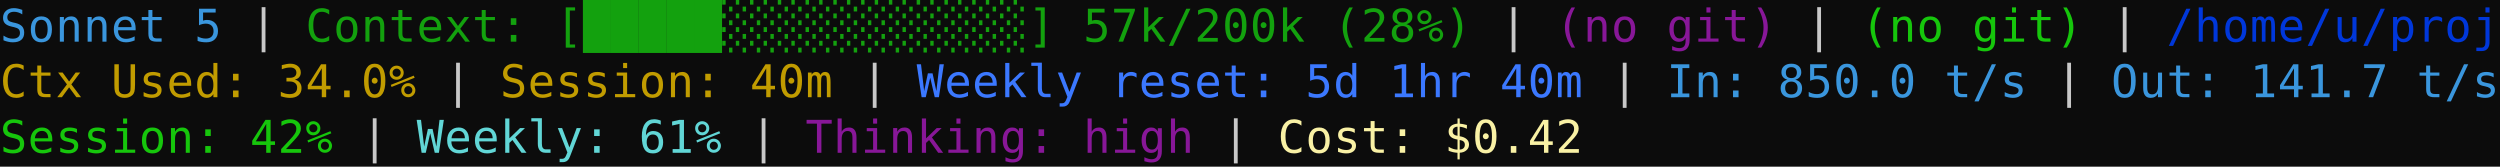
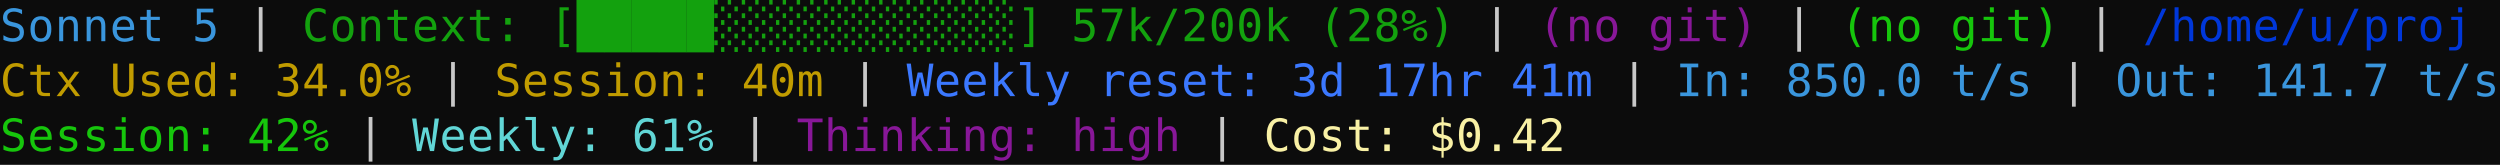
- <svg xmlns="http://www.w3.org/2000/svg" viewBox="0 0 720 48" width="720" height="48" font-family="ui-monospace, SFMono-Regular, Menlo, Monaco, Consolas, 'DejaVu Sans Mono', monospace" font-size="13">
-   <rect width="720" height="48" fill="#0c0c0c" />
+ <svg xmlns="http://www.w3.org/2000/svg" viewBox="0 0 728 48" width="728" height="48" font-family="ui-monospace, SFMono-Regular, Menlo, Monaco, Consolas, 'DejaVu Sans Mono', monospace" font-size="13">
+   <rect width="728" height="48" fill="#0c0c0c" />
  <text x="0" y="12" fill="#3a96dd">S</text>
  <text x="8" y="12" fill="#3a96dd">o</text>
  <text x="16" y="12" fill="#3a96dd">n</text>
  <text x="24" y="12" fill="#3a96dd">n</text>
  <text x="32" y="12" fill="#3a96dd">e</text>
  <text x="40" y="12" fill="#3a96dd">t</text>
  <text x="56" y="12" fill="#3a96dd">5</text>
  <text x="72" y="12" fill="#c8c8c8">|</text>
  <text x="88" y="12" fill="#13a10e">C</text>
  <text x="96" y="12" fill="#13a10e">o</text>
  <text x="104" y="12" fill="#13a10e">n</text>
  <text x="112" y="12" fill="#13a10e">t</text>
  <text x="120" y="12" fill="#13a10e">e</text>
  <text x="128" y="12" fill="#13a10e">x</text>
  <text x="136" y="12" fill="#13a10e">t</text>
  <text x="144" y="12" fill="#13a10e">:</text>
  <text x="160" y="12" fill="#13a10e">[</text>
  <text x="168" y="12" fill="#13a10e">█</text>
  <text x="176" y="12" fill="#13a10e">█</text>
  <text x="184" y="12" fill="#13a10e">█</text>
  <text x="192" y="12" fill="#13a10e">█</text>
  <text x="200" y="12" fill="#13a10e">█</text>
  <text x="208" y="12" fill="#13a10e">░</text>
  <text x="216" y="12" fill="#13a10e">░</text>
  <text x="224" y="12" fill="#13a10e">░</text>
  <text x="232" y="12" fill="#13a10e">░</text>
  <text x="240" y="12" fill="#13a10e">░</text>
  <text x="248" y="12" fill="#13a10e">░</text>
  <text x="256" y="12" fill="#13a10e">░</text>
  <text x="264" y="12" fill="#13a10e">░</text>
  <text x="272" y="12" fill="#13a10e">░</text>
  <text x="280" y="12" fill="#13a10e">░</text>
  <text x="288" y="12" fill="#13a10e">░</text>
  <text x="296" y="12" fill="#13a10e">]</text>
  <text x="312" y="12" fill="#13a10e">5</text>
  <text x="320" y="12" fill="#13a10e">7</text>
  <text x="328" y="12" fill="#13a10e">k</text>
  <text x="336" y="12" fill="#13a10e">/</text>
  <text x="344" y="12" fill="#13a10e">2</text>
  <text x="352" y="12" fill="#13a10e">0</text>
  <text x="360" y="12" fill="#13a10e">0</text>
  <text x="368" y="12" fill="#13a10e">k</text>
  <text x="384" y="12" fill="#13a10e">(</text>
  <text x="392" y="12" fill="#13a10e">2</text>
  <text x="400" y="12" fill="#13a10e">8</text>
  <text x="408" y="12" fill="#13a10e">%</text>
  <text x="416" y="12" fill="#13a10e">)</text>
  <text x="432" y="12" fill="#c8c8c8">|</text>
  <text x="448" y="12" fill="#881798">(</text>
  <text x="456" y="12" fill="#881798">n</text>
  <text x="464" y="12" fill="#881798">o</text>
  <text x="480" y="12" fill="#881798">g</text>
  <text x="488" y="12" fill="#881798">i</text>
  <text x="496" y="12" fill="#881798">t</text>
  <text x="504" y="12" fill="#881798">)</text>
  <text x="520" y="12" fill="#c8c8c8">|</text>
  <text x="536" y="12" fill="#16c60c">(</text>
  <text x="544" y="12" fill="#16c60c">n</text>
  <text x="552" y="12" fill="#16c60c">o</text>
  <text x="568" y="12" fill="#16c60c">g</text>
  <text x="576" y="12" fill="#16c60c">i</text>
  <text x="584" y="12" fill="#16c60c">t</text>
  <text x="592" y="12" fill="#16c60c">)</text>
  <text x="608" y="12" fill="#c8c8c8">|</text>
  <text x="624" y="12" fill="#0037da">/</text>
  <text x="632" y="12" fill="#0037da">h</text>
  <text x="640" y="12" fill="#0037da">o</text>
  <text x="648" y="12" fill="#0037da">m</text>
  <text x="656" y="12" fill="#0037da">e</text>
  <text x="664" y="12" fill="#0037da">/</text>
  <text x="672" y="12" fill="#0037da">u</text>
  <text x="680" y="12" fill="#0037da">/</text>
  <text x="688" y="12" fill="#0037da">p</text>
  <text x="696" y="12" fill="#0037da">r</text>
  <text x="704" y="12" fill="#0037da">o</text>
  <text x="712" y="12" fill="#0037da">j</text>
  <text x="0" y="28" fill="#c19c00">C</text>
  <text x="8" y="28" fill="#c19c00">t</text>
  <text x="16" y="28" fill="#c19c00">x</text>
  <text x="32" y="28" fill="#c19c00">U</text>
  <text x="40" y="28" fill="#c19c00">s</text>
  <text x="48" y="28" fill="#c19c00">e</text>
  <text x="56" y="28" fill="#c19c00">d</text>
  <text x="64" y="28" fill="#c19c00">:</text>
  <text x="80" y="28" fill="#c19c00">3</text>
  <text x="88" y="28" fill="#c19c00">4</text>
  <text x="96" y="28" fill="#c19c00">.</text>
  <text x="104" y="28" fill="#c19c00">0</text>
  <text x="112" y="28" fill="#c19c00">%</text>
  <text x="128" y="28" fill="#c8c8c8">|</text>
  <text x="144" y="28" fill="#c19c00">S</text>
  <text x="152" y="28" fill="#c19c00">e</text>
  <text x="160" y="28" fill="#c19c00">s</text>
  <text x="168" y="28" fill="#c19c00">s</text>
  <text x="176" y="28" fill="#c19c00">i</text>
  <text x="184" y="28" fill="#c19c00">o</text>
  <text x="192" y="28" fill="#c19c00">n</text>
  <text x="200" y="28" fill="#c19c00">:</text>
  <text x="216" y="28" fill="#c19c00">4</text>
  <text x="224" y="28" fill="#c19c00">0</text>
  <text x="232" y="28" fill="#c19c00">m</text>
  <text x="248" y="28" fill="#c8c8c8">|</text>
  <text x="264" y="28" fill="#3b78ff">W</text>
  <text x="272" y="28" fill="#3b78ff">e</text>
  <text x="280" y="28" fill="#3b78ff">e</text>
  <text x="288" y="28" fill="#3b78ff">k</text>
  <text x="296" y="28" fill="#3b78ff">l</text>
  <text x="304" y="28" fill="#3b78ff">y</text>
  <text x="320" y="28" fill="#3b78ff">r</text>
  <text x="328" y="28" fill="#3b78ff">e</text>
  <text x="336" y="28" fill="#3b78ff">s</text>
  <text x="344" y="28" fill="#3b78ff">e</text>
  <text x="352" y="28" fill="#3b78ff">t</text>
  <text x="360" y="28" fill="#3b78ff">:</text>
-   <text x="376" y="28" fill="#3b78ff">5</text>
+   <text x="376" y="28" fill="#3b78ff">3</text>
  <text x="384" y="28" fill="#3b78ff">d</text>
  <text x="400" y="28" fill="#3b78ff">1</text>
-   <text x="408" y="28" fill="#3b78ff">h</text>
-   <text x="416" y="28" fill="#3b78ff">r</text>
-   <text x="432" y="28" fill="#3b78ff">4</text>
-   <text x="440" y="28" fill="#3b78ff">0</text>
-   <text x="448" y="28" fill="#3b78ff">m</text>
-   <text x="464" y="28" fill="#c8c8c8">|</text>
-   <text x="480" y="28" fill="#3a96dd">I</text>
-   <text x="488" y="28" fill="#3a96dd">n</text>
-   <text x="496" y="28" fill="#3a96dd">:</text>
-   <text x="512" y="28" fill="#3a96dd">8</text>
-   <text x="520" y="28" fill="#3a96dd">5</text>
-   <text x="528" y="28" fill="#3a96dd">0</text>
-   <text x="536" y="28" fill="#3a96dd">.</text>
-   <text x="544" y="28" fill="#3a96dd">0</text>
-   <text x="560" y="28" fill="#3a96dd">t</text>
-   <text x="568" y="28" fill="#3a96dd">/</text>
-   <text x="576" y="28" fill="#3a96dd">s</text>
-   <text x="592" y="28" fill="#c8c8c8">|</text>
-   <text x="608" y="28" fill="#3a96dd">O</text>
-   <text x="616" y="28" fill="#3a96dd">u</text>
-   <text x="624" y="28" fill="#3a96dd">t</text>
-   <text x="632" y="28" fill="#3a96dd">:</text>
-   <text x="648" y="28" fill="#3a96dd">1</text>
-   <text x="656" y="28" fill="#3a96dd">4</text>
-   <text x="664" y="28" fill="#3a96dd">1</text>
-   <text x="672" y="28" fill="#3a96dd">.</text>
-   <text x="680" y="28" fill="#3a96dd">7</text>
-   <text x="696" y="28" fill="#3a96dd">t</text>
-   <text x="704" y="28" fill="#3a96dd">/</text>
-   <text x="712" y="28" fill="#3a96dd">s</text>
+   <text x="408" y="28" fill="#3b78ff">7</text>
+   <text x="416" y="28" fill="#3b78ff">h</text>
+   <text x="424" y="28" fill="#3b78ff">r</text>
+   <text x="440" y="28" fill="#3b78ff">4</text>
+   <text x="448" y="28" fill="#3b78ff">1</text>
+   <text x="456" y="28" fill="#3b78ff">m</text>
+   <text x="472" y="28" fill="#c8c8c8">|</text>
+   <text x="488" y="28" fill="#3a96dd">I</text>
+   <text x="496" y="28" fill="#3a96dd">n</text>
+   <text x="504" y="28" fill="#3a96dd">:</text>
+   <text x="520" y="28" fill="#3a96dd">8</text>
+   <text x="528" y="28" fill="#3a96dd">5</text>
+   <text x="536" y="28" fill="#3a96dd">0</text>
+   <text x="544" y="28" fill="#3a96dd">.</text>
+   <text x="552" y="28" fill="#3a96dd">0</text>
+   <text x="568" y="28" fill="#3a96dd">t</text>
+   <text x="576" y="28" fill="#3a96dd">/</text>
+   <text x="584" y="28" fill="#3a96dd">s</text>
+   <text x="600" y="28" fill="#c8c8c8">|</text>
+   <text x="616" y="28" fill="#3a96dd">O</text>
+   <text x="624" y="28" fill="#3a96dd">u</text>
+   <text x="632" y="28" fill="#3a96dd">t</text>
+   <text x="640" y="28" fill="#3a96dd">:</text>
+   <text x="656" y="28" fill="#3a96dd">1</text>
+   <text x="664" y="28" fill="#3a96dd">4</text>
+   <text x="672" y="28" fill="#3a96dd">1</text>
+   <text x="680" y="28" fill="#3a96dd">.</text>
+   <text x="688" y="28" fill="#3a96dd">7</text>
+   <text x="704" y="28" fill="#3a96dd">t</text>
+   <text x="712" y="28" fill="#3a96dd">/</text>
+   <text x="720" y="28" fill="#3a96dd">s</text>
  <text x="0" y="44" fill="#16c60c">S</text>
  <text x="8" y="44" fill="#16c60c">e</text>
  <text x="16" y="44" fill="#16c60c">s</text>
  <text x="24" y="44" fill="#16c60c">s</text>
  <text x="32" y="44" fill="#16c60c">i</text>
  <text x="40" y="44" fill="#16c60c">o</text>
  <text x="48" y="44" fill="#16c60c">n</text>
  <text x="56" y="44" fill="#16c60c">:</text>
  <text x="72" y="44" fill="#16c60c">4</text>
  <text x="80" y="44" fill="#16c60c">2</text>
  <text x="88" y="44" fill="#16c60c">%</text>
  <text x="104" y="44" fill="#c8c8c8">|</text>
  <text x="120" y="44" fill="#61d6d6">W</text>
  <text x="128" y="44" fill="#61d6d6">e</text>
  <text x="136" y="44" fill="#61d6d6">e</text>
  <text x="144" y="44" fill="#61d6d6">k</text>
  <text x="152" y="44" fill="#61d6d6">l</text>
  <text x="160" y="44" fill="#61d6d6">y</text>
  <text x="168" y="44" fill="#61d6d6">:</text>
  <text x="184" y="44" fill="#61d6d6">6</text>
  <text x="192" y="44" fill="#61d6d6">1</text>
  <text x="200" y="44" fill="#61d6d6">%</text>
  <text x="216" y="44" fill="#c8c8c8">|</text>
  <text x="232" y="44" fill="#881798">T</text>
  <text x="240" y="44" fill="#881798">h</text>
  <text x="248" y="44" fill="#881798">i</text>
  <text x="256" y="44" fill="#881798">n</text>
  <text x="264" y="44" fill="#881798">k</text>
  <text x="272" y="44" fill="#881798">i</text>
  <text x="280" y="44" fill="#881798">n</text>
  <text x="288" y="44" fill="#881798">g</text>
  <text x="296" y="44" fill="#881798">:</text>
  <text x="312" y="44" fill="#881798">h</text>
  <text x="320" y="44" fill="#881798">i</text>
  <text x="328" y="44" fill="#881798">g</text>
  <text x="336" y="44" fill="#881798">h</text>
  <text x="352" y="44" fill="#c8c8c8">|</text>
  <text x="368" y="44" fill="#f9f1a5">C</text>
  <text x="376" y="44" fill="#f9f1a5">o</text>
  <text x="384" y="44" fill="#f9f1a5">s</text>
  <text x="392" y="44" fill="#f9f1a5">t</text>
  <text x="400" y="44" fill="#f9f1a5">:</text>
  <text x="416" y="44" fill="#f9f1a5">$</text>
  <text x="424" y="44" fill="#f9f1a5">0</text>
  <text x="432" y="44" fill="#f9f1a5">.</text>
  <text x="440" y="44" fill="#f9f1a5">4</text>
  <text x="448" y="44" fill="#f9f1a5">2</text>
</svg>
